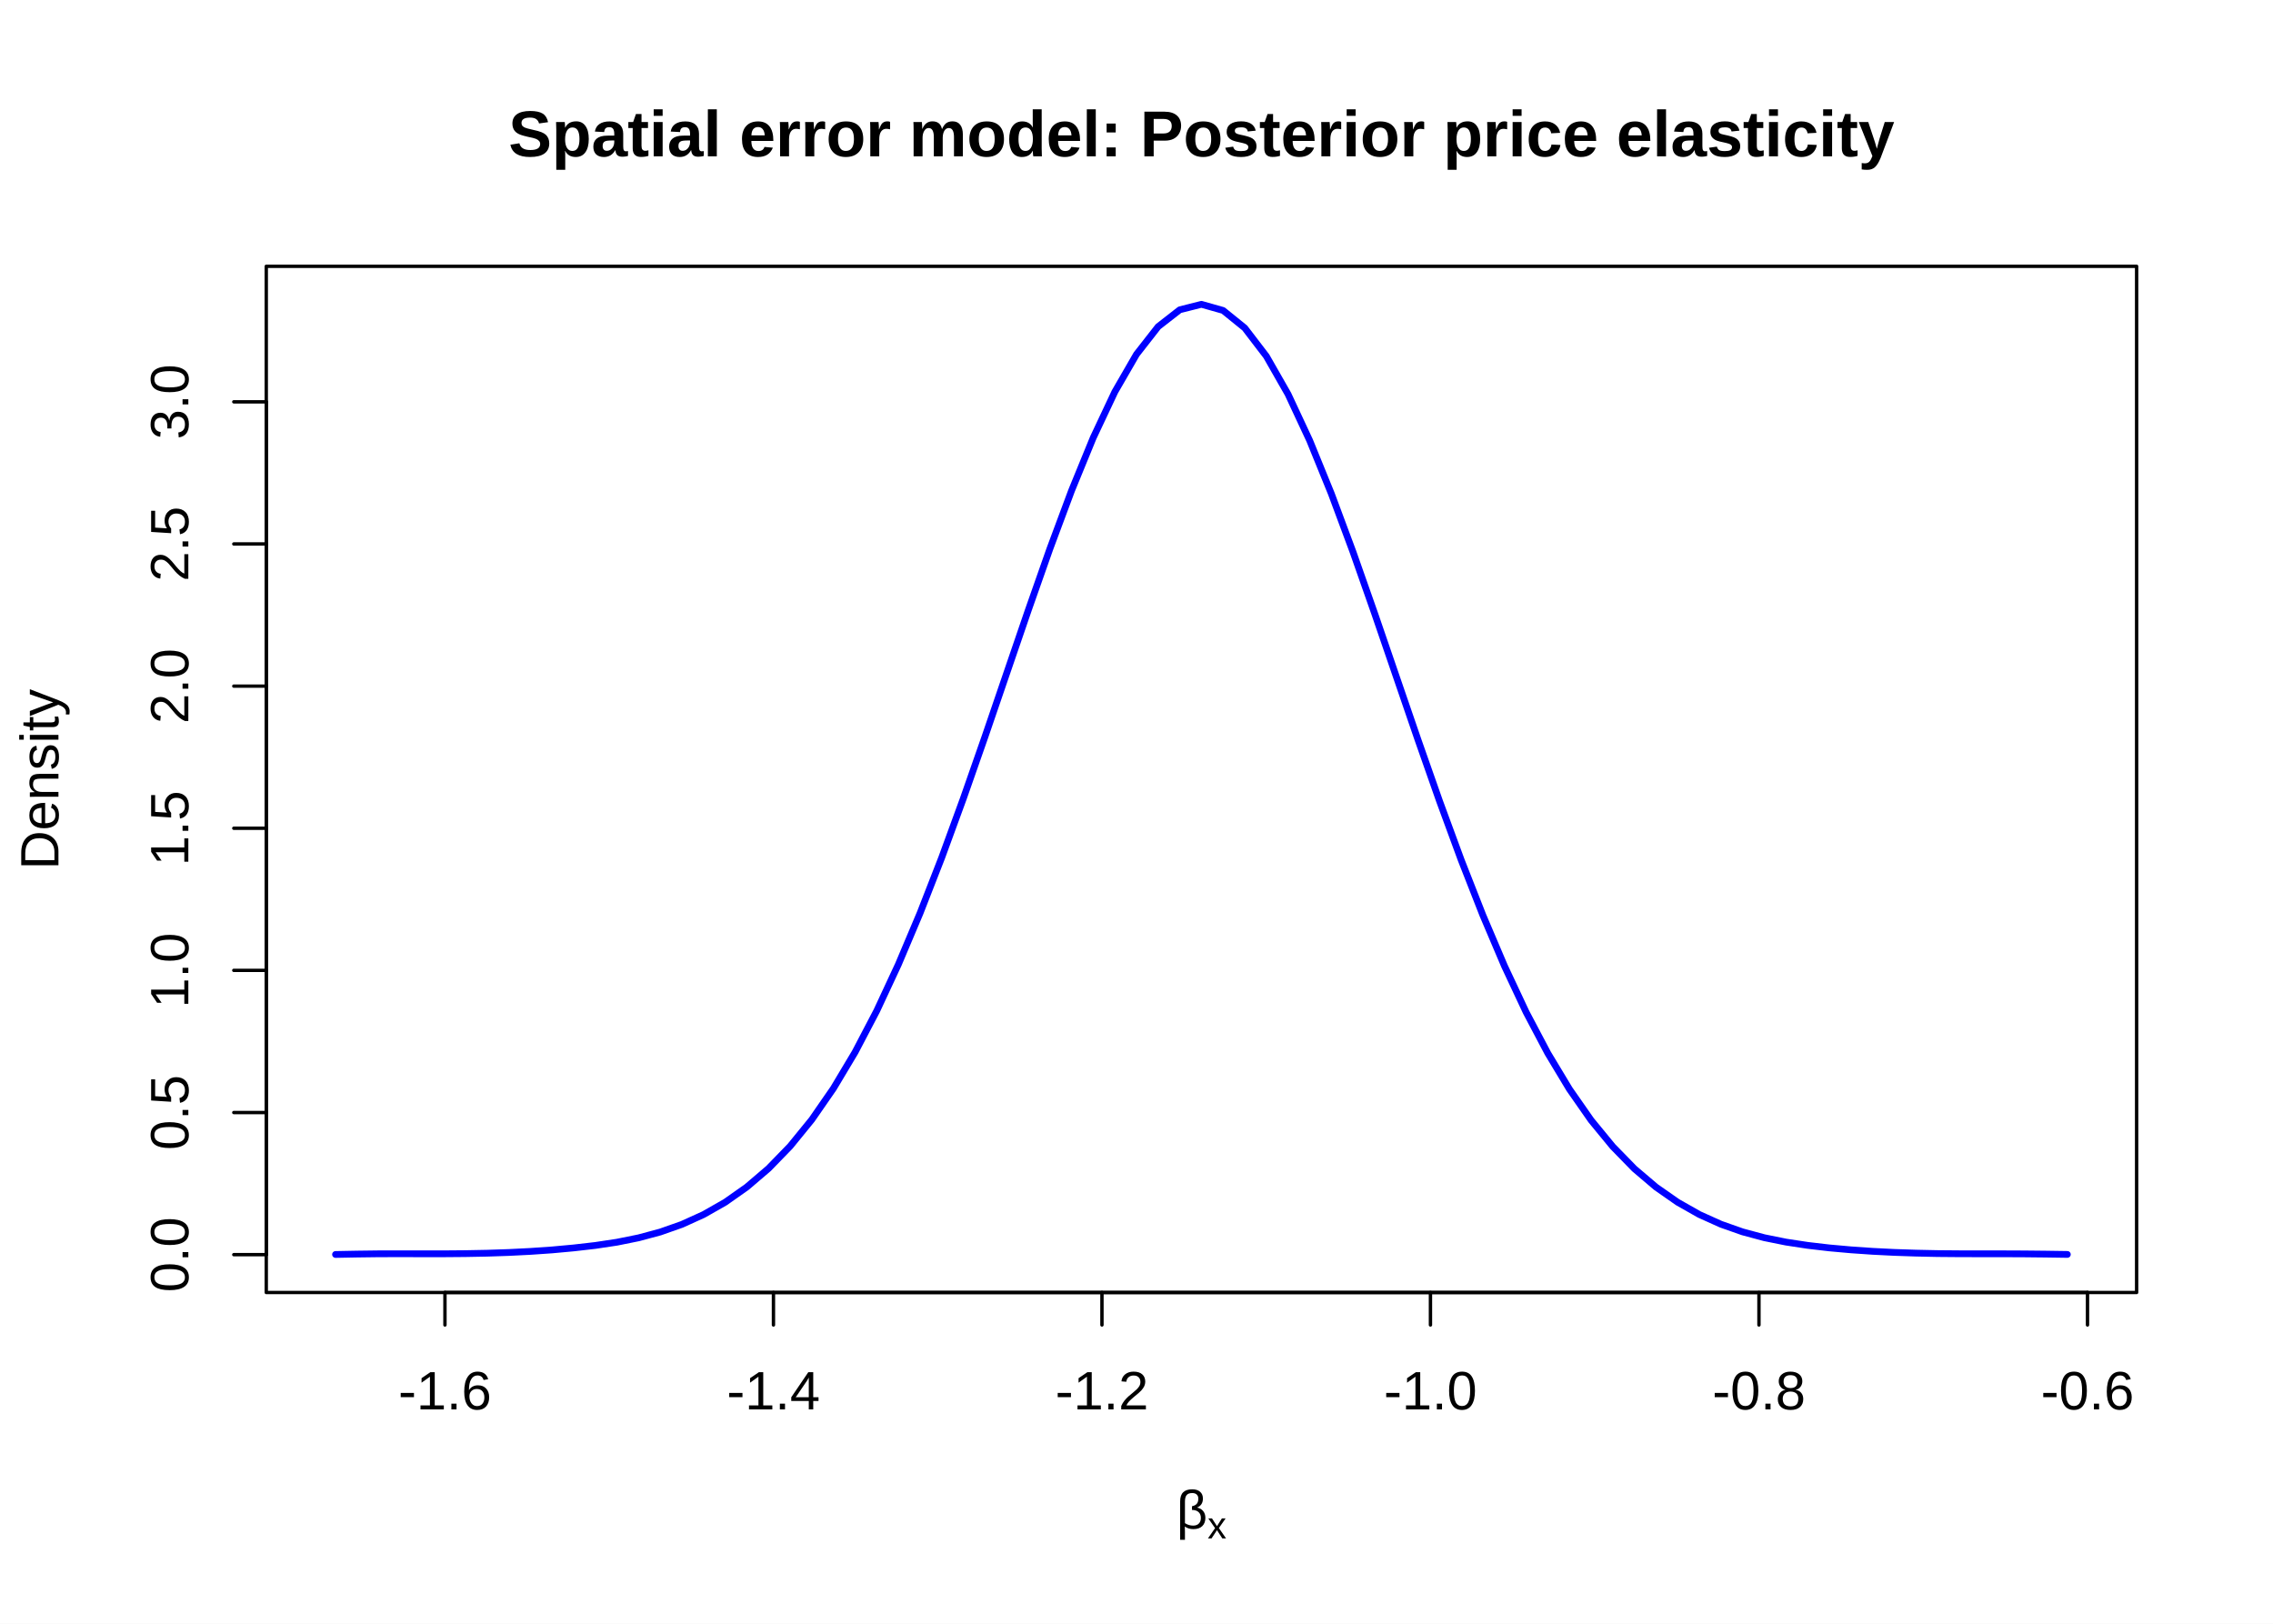
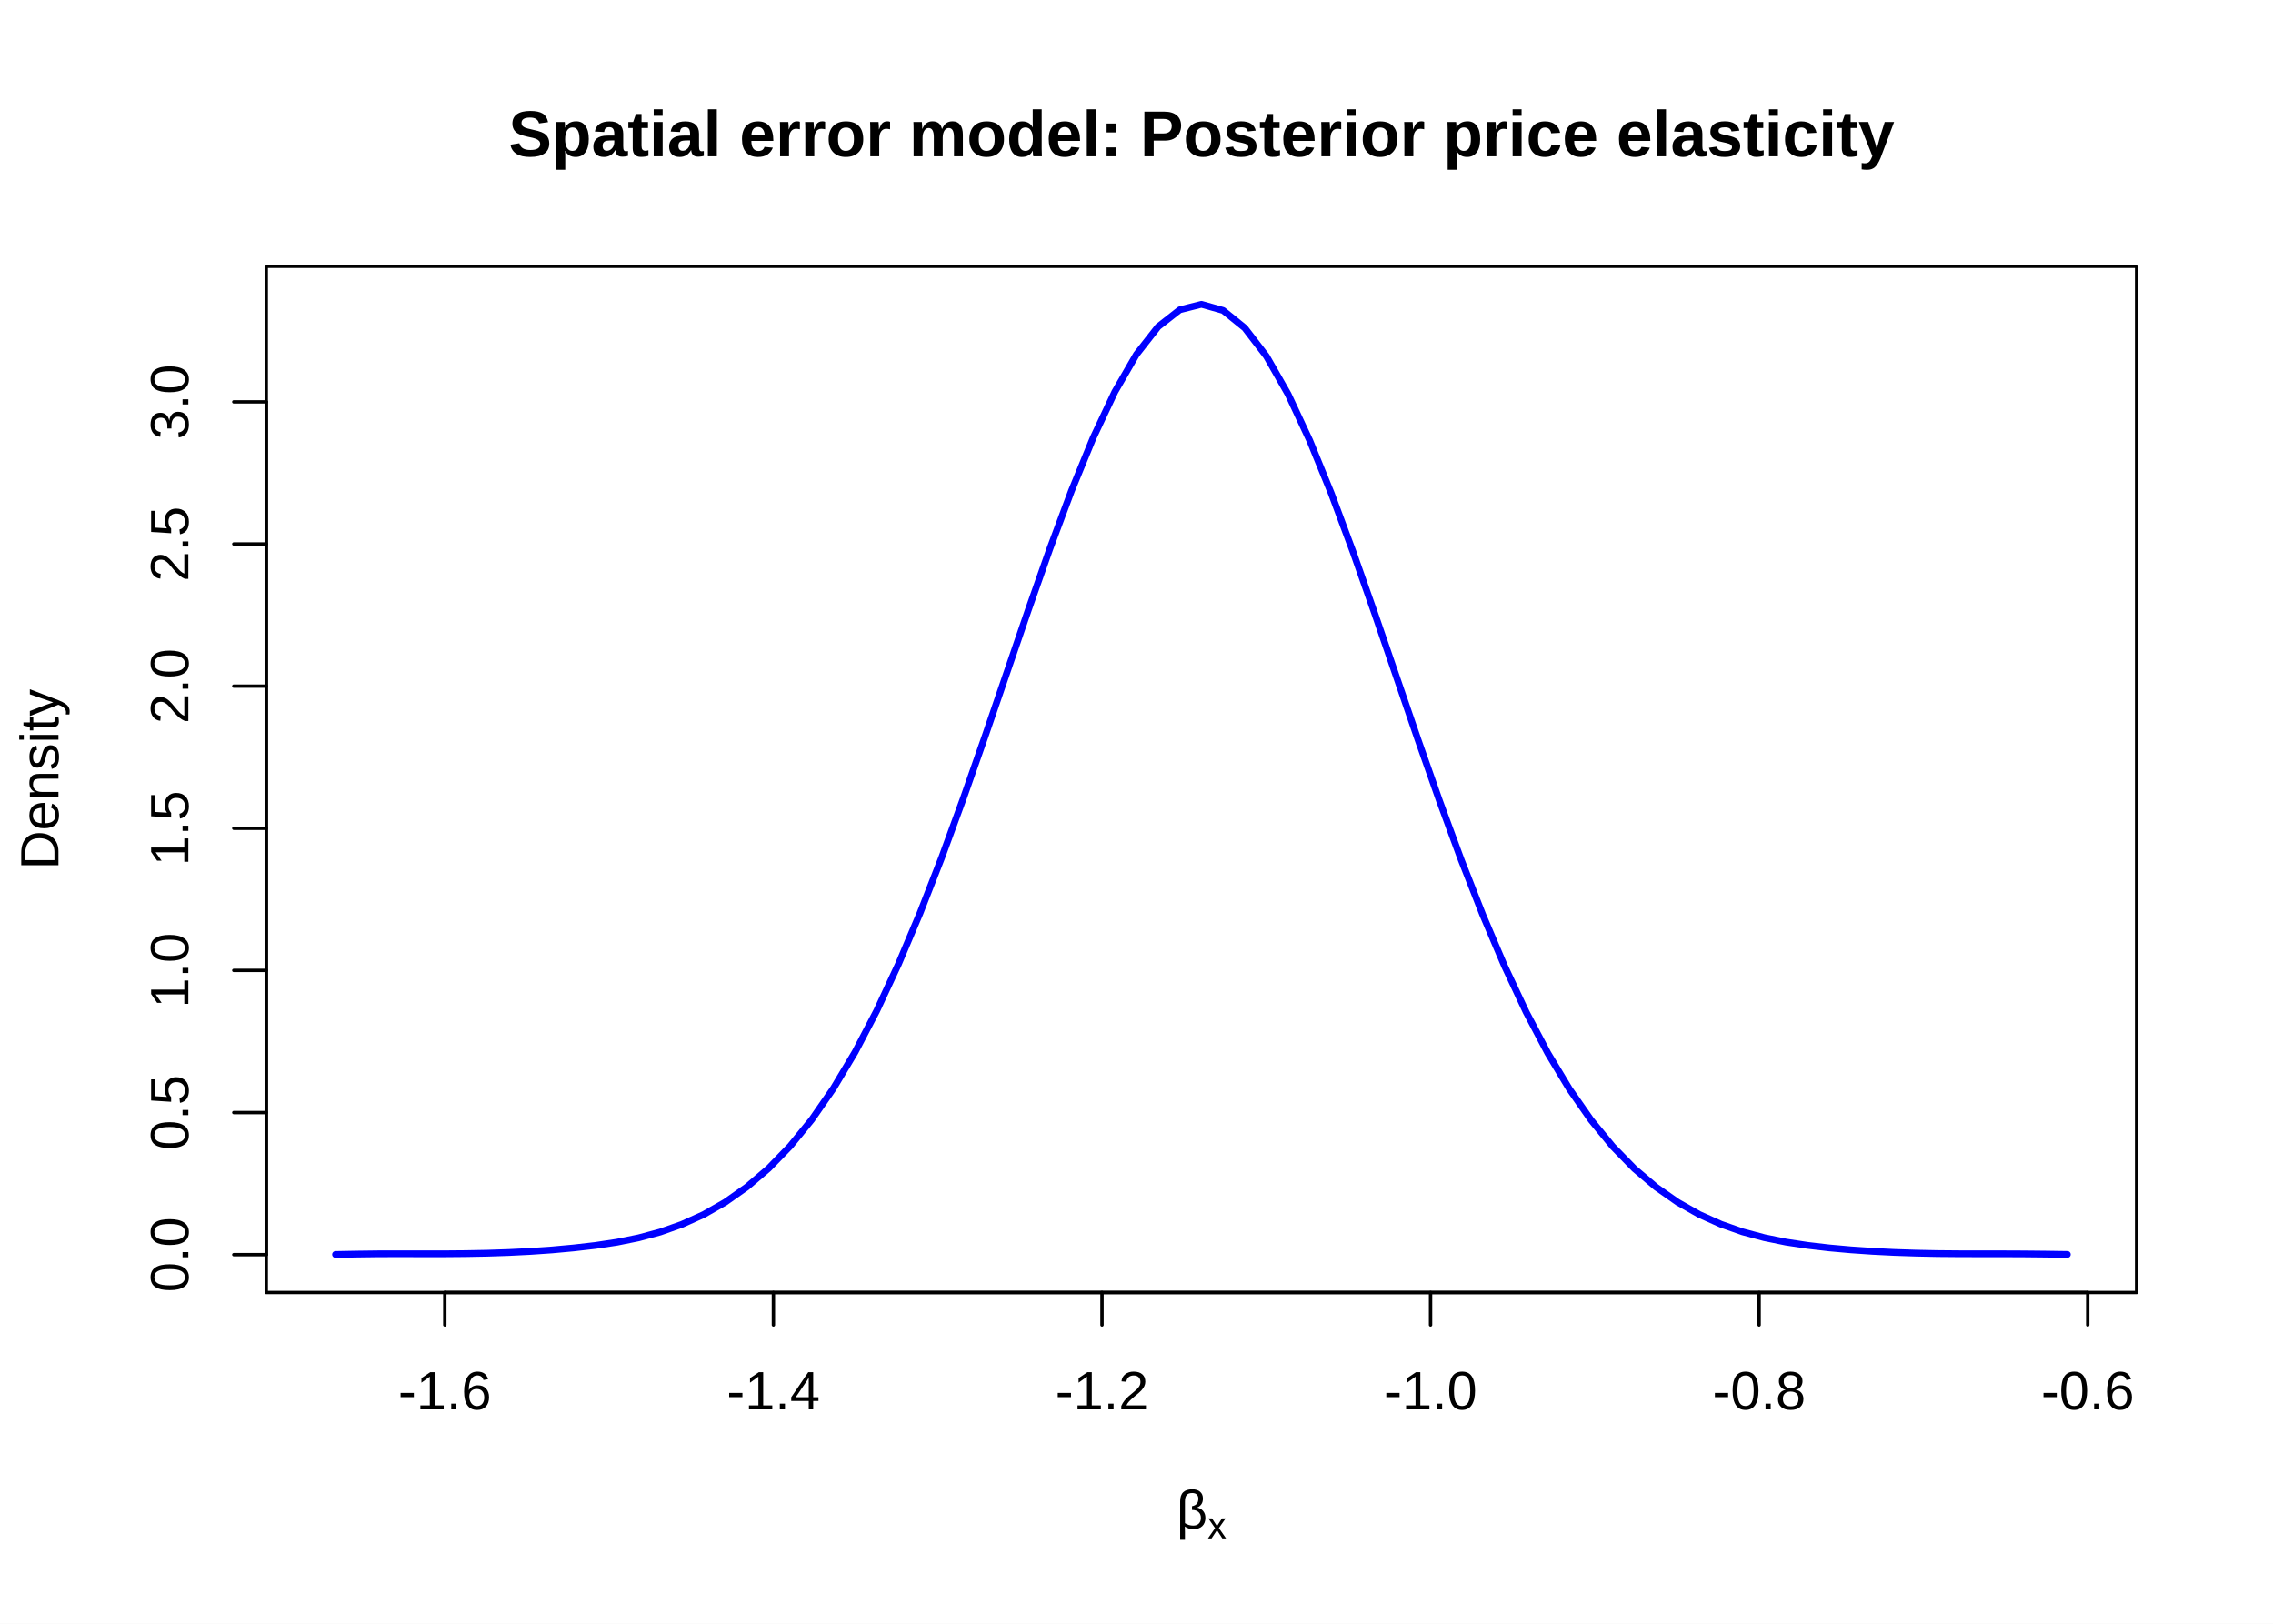
<svg xmlns="http://www.w3.org/2000/svg" width="504.00pt" height="360.00pt" viewBox="0 0 504.00 360.00">
  <g class="svglite">
    <defs>
      <style type="text/css">
    .svglite line, .svglite polyline, .svglite polygon, .svglite path, .svglite rect, .svglite circle {
      fill: none;
      stroke: #000000;
      stroke-linecap: round;
      stroke-linejoin: round;
      stroke-miterlimit: 10.00;
    }
    .svglite text {
      white-space: pre;
    }
    .svglite g.glyphgroup path {
      fill: inherit;
      stroke: none;
    }
  </style>
    </defs>
    <rect width="100%" height="100%" style="stroke: none; fill: #FFFFFF;" />
    <defs>
      <clipPath id="cpMC4wMHw1MDQuMDB8MC4wMHwzNjAuMDA=">
        <rect x="0.00" y="0.00" width="504.00" height="360.00" />
      </clipPath>
    </defs>
    <g clip-path="url(#cpMC4wMHw1MDQuMDB8MC4wMHwzNjAuMDA=)">
</g>
    <defs>
      <clipPath id="cpNTkuMDR8NDczLjc2fDU5LjA0fDI4Ni41Ng==">
        <rect x="59.04" y="59.04" width="414.72" height="227.52" />
      </clipPath>
    </defs>
    <g clip-path="url(#cpNTkuMDR8NDczLjc2fDU5LjA0fDI4Ni41Ng==)">
-       <polyline points="74.40,278.13 79.20,278.04 84.00,277.98 88.80,277.97 93.60,277.98 98.40,277.98 103.20,277.94 108.00,277.85 112.80,277.69 117.60,277.45 122.40,277.12 127.20,276.68 132.00,276.13 136.80,275.41 141.60,274.44 146.40,273.15 151.20,271.46 156.00,269.28 160.80,266.55 165.60,263.17 170.40,259.07 175.20,254.13 180.00,248.24 184.80,241.31 189.60,233.28 194.40,224.12 199.20,213.82 204.00,202.47 208.80,190.17 213.60,177.05 218.40,163.34 223.20,149.31 228.00,135.30 232.80,121.66 237.60,108.78 242.40,97.06 247.20,86.87 252.00,78.56 256.80,72.42 261.60,68.68 266.40,67.47 271.20,68.83 276.00,72.71 280.80,78.98 285.60,87.39 290.40,97.67 295.20,109.45 300.00,122.35 304.80,136.00 309.60,149.99 314.40,163.97 319.20,177.63 324.00,190.68 328.80,202.91 333.60,214.19 338.40,224.42 343.20,233.51 348.00,241.48 352.80,248.36 357.60,254.20 362.40,259.12 367.20,263.20 372.00,266.55 376.80,269.27 381.60,271.43 386.40,273.12 391.20,274.41 396.00,275.38 400.80,276.11 405.60,276.67 410.40,277.10 415.20,277.43 420.00,277.67 424.80,277.83 429.60,277.93 434.40,277.97 439.20,277.98 444.00,277.98 448.80,278.00 453.60,278.05 458.40,278.12 " style="stroke-width: 1.50; stroke: #0000FF;" />
+       <polyline points="74.40,278.13 79.20,278.04 84.00,277.98 88.80,277.97 93.60,277.98 98.40,277.98 103.20,277.94 108.00,277.85 112.80,277.69 117.60,277.45 122.40,277.12 127.20,276.68 132.00,276.13 136.80,275.41 141.60,274.44 146.40,273.15 151.20,271.45 156.00,269.28 160.80,266.54 165.60,263.16 170.40,259.06 175.20,254.11 180.00,248.22 184.80,241.29 189.60,233.26 194.40,224.10 199.20,213.80 204.00,202.45 208.80,190.15 213.60,177.03 218.40,163.32 223.20,149.30 228.00,135.29 232.80,121.65 237.60,108.78 242.40,97.06 247.20,86.87 252.00,78.56 256.80,72.43 261.60,68.68 266.40,67.47 271.20,68.83 276.00,72.71 280.80,78.97 285.60,87.38 290.40,97.65 295.20,109.42 300.00,122.32 304.80,135.96 309.60,149.95 314.40,163.94 319.20,177.59 324.00,190.64 328.80,202.87 333.60,214.16 338.40,224.38 343.20,233.48 348.00,241.45 352.80,248.33 357.60,254.18 362.40,259.10 367.20,263.18 372.00,266.54 376.80,269.26 381.60,271.42 386.40,273.11 391.20,274.40 396.00,275.38 400.80,276.11 405.60,276.67 410.40,277.10 415.20,277.43 420.00,277.67 424.80,277.83 429.60,277.93 434.40,277.97 439.20,277.98 444.00,277.98 448.80,278.00 453.60,278.05 458.40,278.12 " style="stroke-width: 1.50; stroke: #0000FF;" />
    </g>
    <g clip-path="url(#cpMC4wMHw1MDQuMDB8MC4wMHwzNjAuMDA=)">
-       <line x1="98.66" y1="286.56" x2="462.87" y2="286.56" style="stroke-width: 0.75;" />
-       <line x1="98.66" y1="286.56" x2="98.66" y2="293.76" style="stroke-width: 0.75;" />
-       <line x1="171.50" y1="286.56" x2="171.50" y2="293.76" style="stroke-width: 0.75;" />
-       <line x1="244.34" y1="286.56" x2="244.34" y2="293.76" style="stroke-width: 0.75;" />
-       <line x1="317.18" y1="286.56" x2="317.18" y2="293.76" style="stroke-width: 0.75;" />
-       <line x1="390.02" y1="286.56" x2="390.02" y2="293.76" style="stroke-width: 0.75;" />
-       <line x1="462.87" y1="286.56" x2="462.87" y2="293.76" style="stroke-width: 0.75;" />
-       <text x="98.66" y="312.48" text-anchor="middle" style="font-size: 12.00px; font-family: &quot;Arial&quot;;" textLength="20.67px" lengthAdjust="spacingAndGlyphs">-1.6</text>
-       <text x="171.50" y="312.48" text-anchor="middle" style="font-size: 12.00px; font-family: &quot;Arial&quot;;" textLength="20.67px" lengthAdjust="spacingAndGlyphs">-1.4</text>
-       <text x="244.34" y="312.48" text-anchor="middle" style="font-size: 12.00px; font-family: &quot;Arial&quot;;" textLength="20.67px" lengthAdjust="spacingAndGlyphs">-1.2</text>
-       <text x="317.18" y="312.48" text-anchor="middle" style="font-size: 12.00px; font-family: &quot;Arial&quot;;" textLength="20.67px" lengthAdjust="spacingAndGlyphs">-1.0</text>
-       <text x="390.02" y="312.48" text-anchor="middle" style="font-size: 12.00px; font-family: &quot;Arial&quot;;" textLength="20.67px" lengthAdjust="spacingAndGlyphs">-0.8</text>
-       <text x="462.87" y="312.48" text-anchor="middle" style="font-size: 12.00px; font-family: &quot;Arial&quot;;" textLength="20.67px" lengthAdjust="spacingAndGlyphs">-0.6</text>
-       <line x1="59.04" y1="278.17" x2="59.04" y2="89.09" style="stroke-width: 0.75;" />
+       <line x1="98.63" y1="286.56" x2="462.92" y2="286.56" style="stroke-width: 0.75;" />
+       <line x1="98.63" y1="286.56" x2="98.63" y2="293.76" style="stroke-width: 0.75;" />
+       <line x1="171.49" y1="286.56" x2="171.49" y2="293.76" style="stroke-width: 0.75;" />
+       <line x1="244.35" y1="286.56" x2="244.35" y2="293.76" style="stroke-width: 0.75;" />
+       <line x1="317.20" y1="286.56" x2="317.20" y2="293.76" style="stroke-width: 0.75;" />
+       <line x1="390.06" y1="286.56" x2="390.06" y2="293.76" style="stroke-width: 0.75;" />
+       <line x1="462.92" y1="286.56" x2="462.92" y2="293.76" style="stroke-width: 0.75;" />
+       <text x="98.63" y="312.48" text-anchor="middle" style="font-size: 12.00px; font-family: &quot;Arial&quot;;" textLength="20.67px" lengthAdjust="spacingAndGlyphs">-1.6</text>
+       <text x="171.49" y="312.48" text-anchor="middle" style="font-size: 12.00px; font-family: &quot;Arial&quot;;" textLength="20.67px" lengthAdjust="spacingAndGlyphs">-1.4</text>
+       <text x="244.35" y="312.48" text-anchor="middle" style="font-size: 12.00px; font-family: &quot;Arial&quot;;" textLength="20.67px" lengthAdjust="spacingAndGlyphs">-1.2</text>
+       <text x="317.20" y="312.48" text-anchor="middle" style="font-size: 12.00px; font-family: &quot;Arial&quot;;" textLength="20.67px" lengthAdjust="spacingAndGlyphs">-1.0</text>
+       <text x="390.06" y="312.48" text-anchor="middle" style="font-size: 12.00px; font-family: &quot;Arial&quot;;" textLength="20.67px" lengthAdjust="spacingAndGlyphs">-0.8</text>
+       <text x="462.92" y="312.48" text-anchor="middle" style="font-size: 12.00px; font-family: &quot;Arial&quot;;" textLength="20.67px" lengthAdjust="spacingAndGlyphs">-0.6</text>
+       <line x1="59.04" y1="278.17" x2="59.04" y2="89.10" style="stroke-width: 0.75;" />
      <line x1="59.04" y1="278.17" x2="51.84" y2="278.17" style="stroke-width: 0.75;" />
      <line x1="59.04" y1="246.66" x2="51.84" y2="246.66" style="stroke-width: 0.75;" />
-       <line x1="59.04" y1="215.14" x2="51.84" y2="215.14" style="stroke-width: 0.75;" />
-       <line x1="59.04" y1="183.63" x2="51.84" y2="183.63" style="stroke-width: 0.75;" />
+       <line x1="59.04" y1="215.15" x2="51.84" y2="215.15" style="stroke-width: 0.75;" />
+       <line x1="59.04" y1="183.64" x2="51.84" y2="183.64" style="stroke-width: 0.75;" />
      <line x1="59.04" y1="152.12" x2="51.84" y2="152.12" style="stroke-width: 0.75;" />
-       <line x1="59.04" y1="120.60" x2="51.84" y2="120.60" style="stroke-width: 0.75;" />
-       <line x1="59.04" y1="89.09" x2="51.84" y2="89.09" style="stroke-width: 0.75;" />
+       <line x1="59.04" y1="120.61" x2="51.84" y2="120.61" style="stroke-width: 0.75;" />
+       <line x1="59.04" y1="89.10" x2="51.84" y2="89.10" style="stroke-width: 0.75;" />
      <text transform="translate(41.76,278.17) rotate(-90)" text-anchor="middle" style="font-size: 12.00px; font-family: &quot;Arial&quot;;" textLength="16.67px" lengthAdjust="spacingAndGlyphs">0.0</text>
      <text transform="translate(41.76,246.66) rotate(-90)" text-anchor="middle" style="font-size: 12.00px; font-family: &quot;Arial&quot;;" textLength="16.67px" lengthAdjust="spacingAndGlyphs">0.5</text>
-       <text transform="translate(41.76,215.14) rotate(-90)" text-anchor="middle" style="font-size: 12.00px; font-family: &quot;Arial&quot;;" textLength="16.67px" lengthAdjust="spacingAndGlyphs">1.0</text>
-       <text transform="translate(41.76,183.63) rotate(-90)" text-anchor="middle" style="font-size: 12.00px; font-family: &quot;Arial&quot;;" textLength="16.67px" lengthAdjust="spacingAndGlyphs">1.5</text>
+       <text transform="translate(41.76,215.15) rotate(-90)" text-anchor="middle" style="font-size: 12.00px; font-family: &quot;Arial&quot;;" textLength="16.67px" lengthAdjust="spacingAndGlyphs">1.0</text>
+       <text transform="translate(41.76,183.64) rotate(-90)" text-anchor="middle" style="font-size: 12.00px; font-family: &quot;Arial&quot;;" textLength="16.67px" lengthAdjust="spacingAndGlyphs">1.5</text>
      <text transform="translate(41.76,152.12) rotate(-90)" text-anchor="middle" style="font-size: 12.00px; font-family: &quot;Arial&quot;;" textLength="16.67px" lengthAdjust="spacingAndGlyphs">2.0</text>
-       <text transform="translate(41.76,120.60) rotate(-90)" text-anchor="middle" style="font-size: 12.00px; font-family: &quot;Arial&quot;;" textLength="16.67px" lengthAdjust="spacingAndGlyphs">2.5</text>
-       <text transform="translate(41.76,89.09) rotate(-90)" text-anchor="middle" style="font-size: 12.00px; font-family: &quot;Arial&quot;;" textLength="16.67px" lengthAdjust="spacingAndGlyphs">3.0</text>
+       <text transform="translate(41.76,120.61) rotate(-90)" text-anchor="middle" style="font-size: 12.00px; font-family: &quot;Arial&quot;;" textLength="16.67px" lengthAdjust="spacingAndGlyphs">2.5</text>
+       <text transform="translate(41.76,89.10) rotate(-90)" text-anchor="middle" style="font-size: 12.00px; font-family: &quot;Arial&quot;;" textLength="16.67px" lengthAdjust="spacingAndGlyphs">3.0</text>
      <polygon points="59.04,286.56 473.76,286.56 473.76,59.04 59.04,59.04 " style="stroke-width: 0.75;" />
      <text x="266.40" y="34.67" text-anchor="middle" style="font-size: 14.40px; font-weight: bold; font-family: &quot;Arial&quot;;" textLength="307.11px" lengthAdjust="spacingAndGlyphs">Spatial error model: Posterior price elasticity</text>
      <text x="260.85" y="338.90" style="font-size: 12.00px; font-family: &quot;Arial&quot;;" textLength="6.91px" lengthAdjust="spacingAndGlyphs">β</text>
      <text x="267.75" y="341.08" style="font-size: 8.40px; font-family: &quot;Arial&quot;;" textLength="4.20px" lengthAdjust="spacingAndGlyphs">x</text>
      <text transform="translate(12.96,172.80) rotate(-90)" text-anchor="middle" style="font-size: 12.00px; font-family: &quot;Arial&quot;;" textLength="40.02px" lengthAdjust="spacingAndGlyphs">Density</text>
    </g>
  </g>
</svg>
